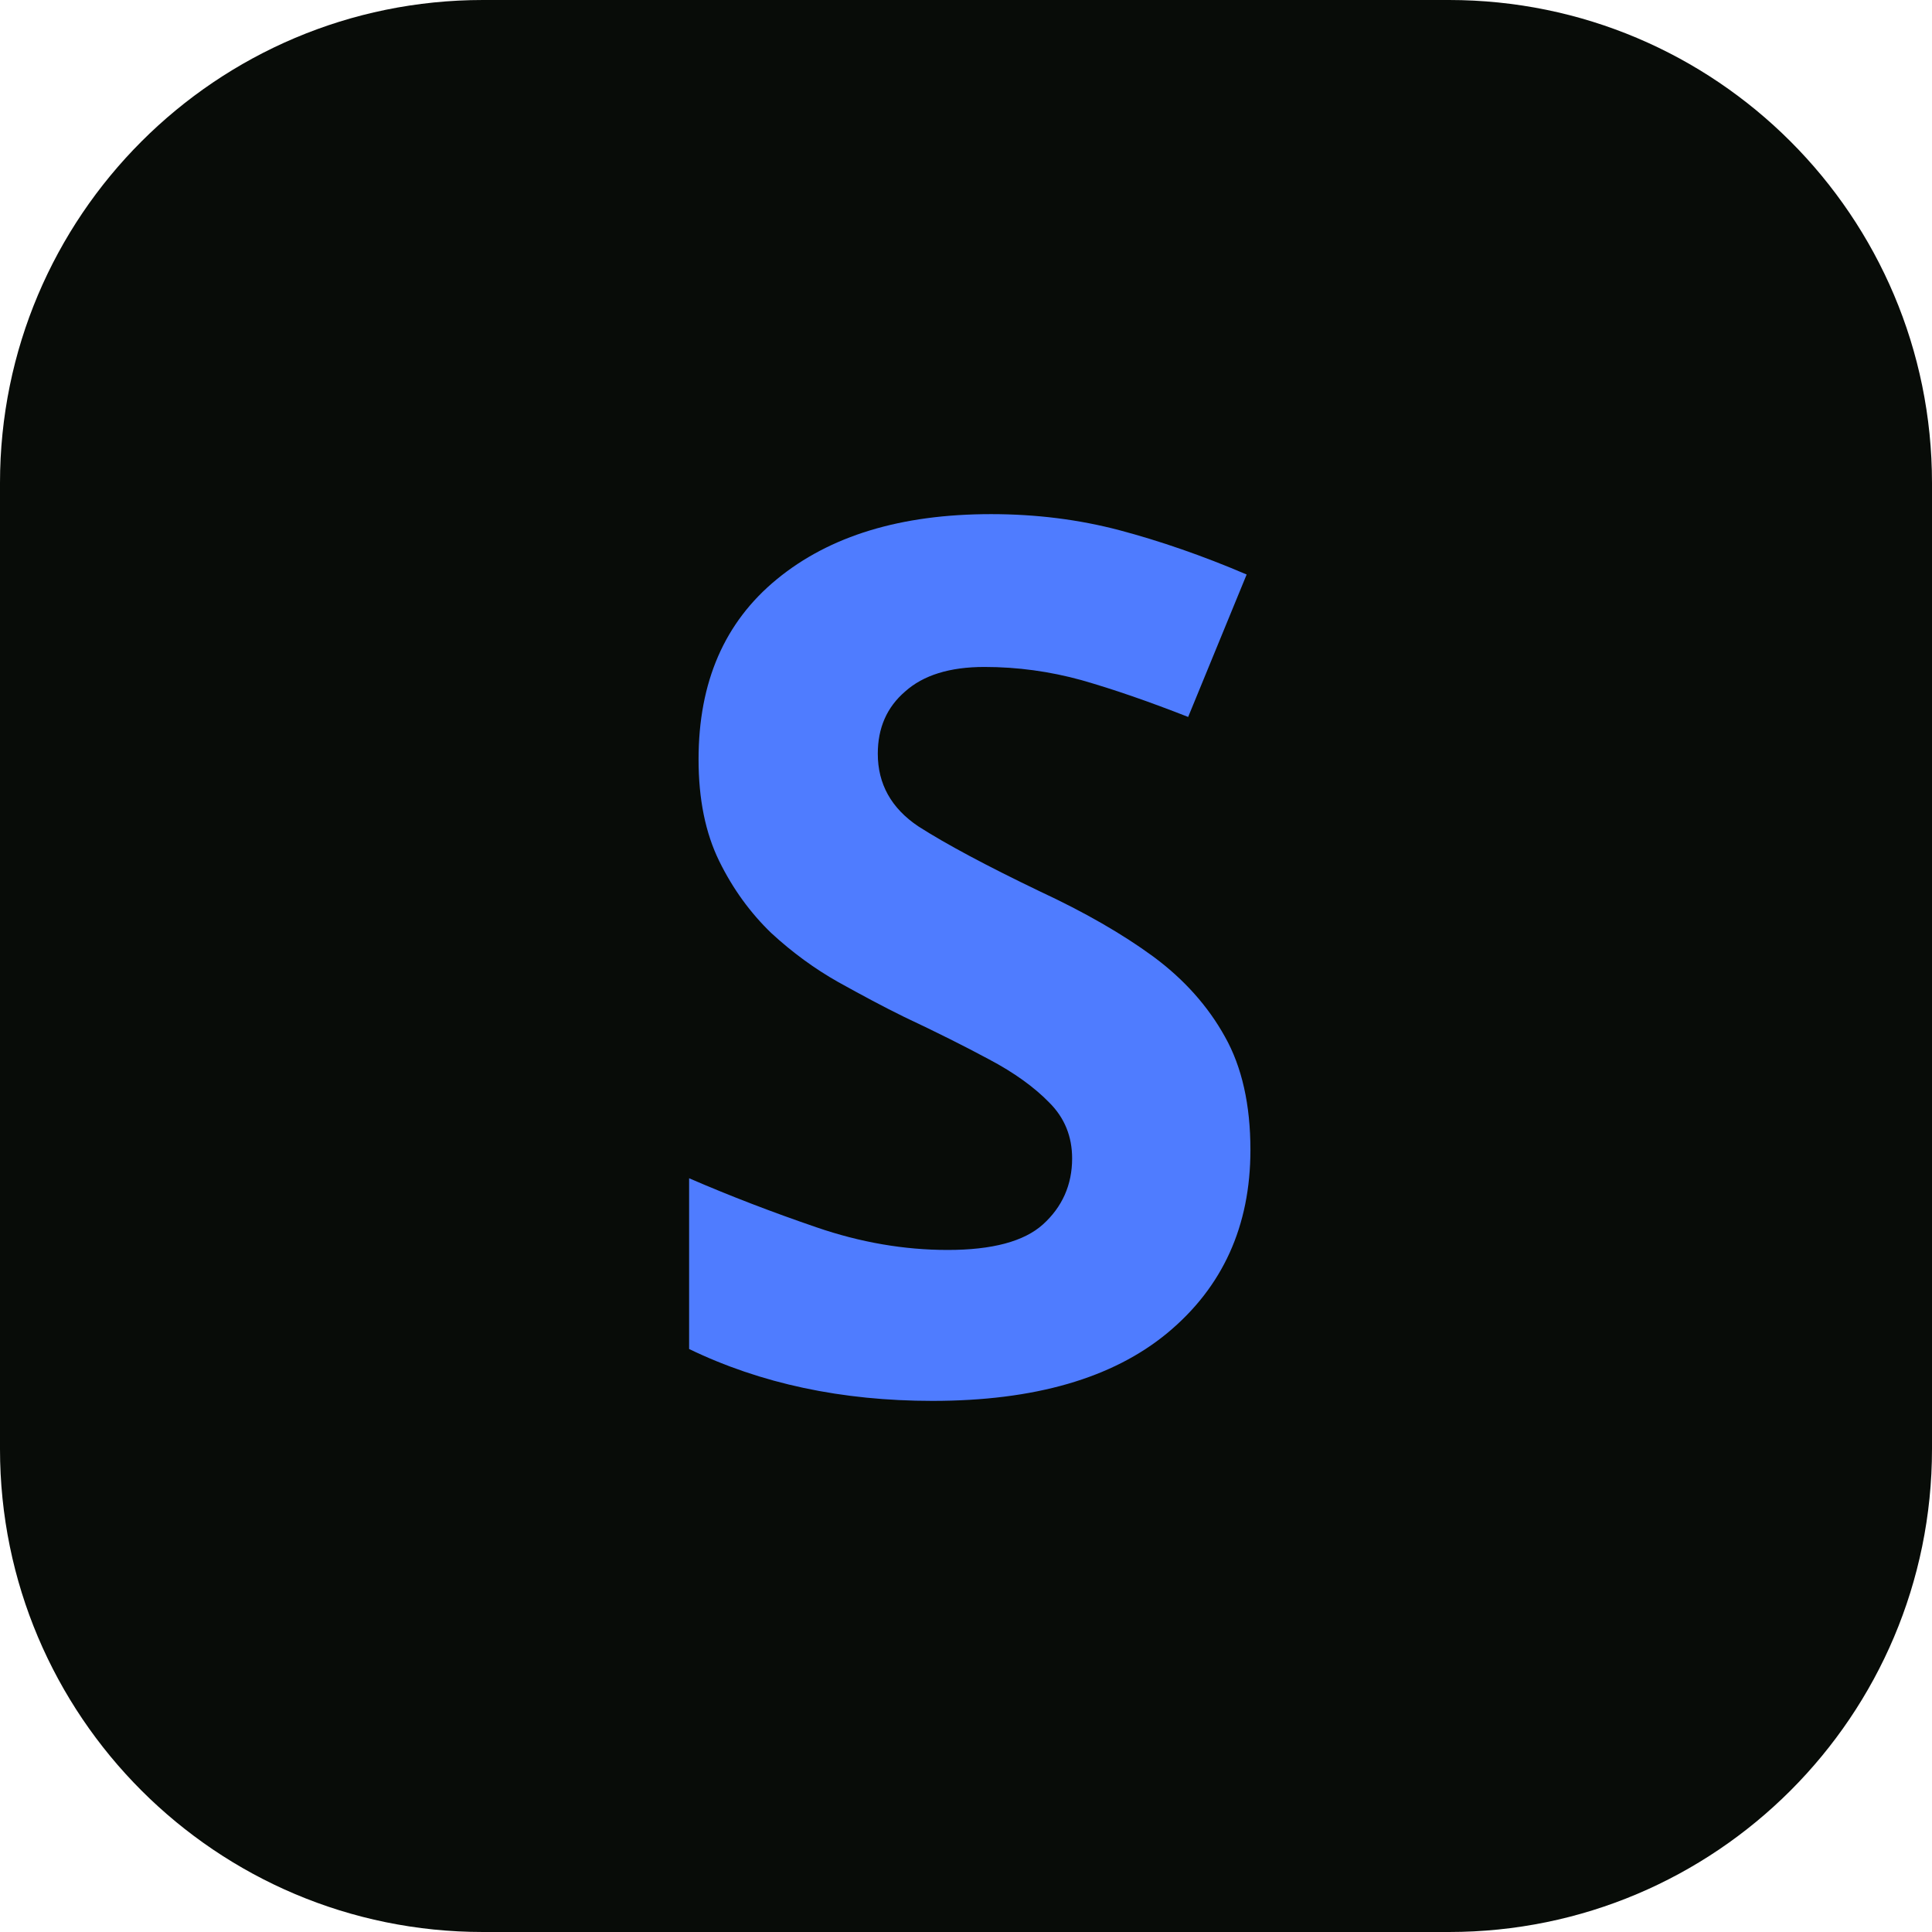
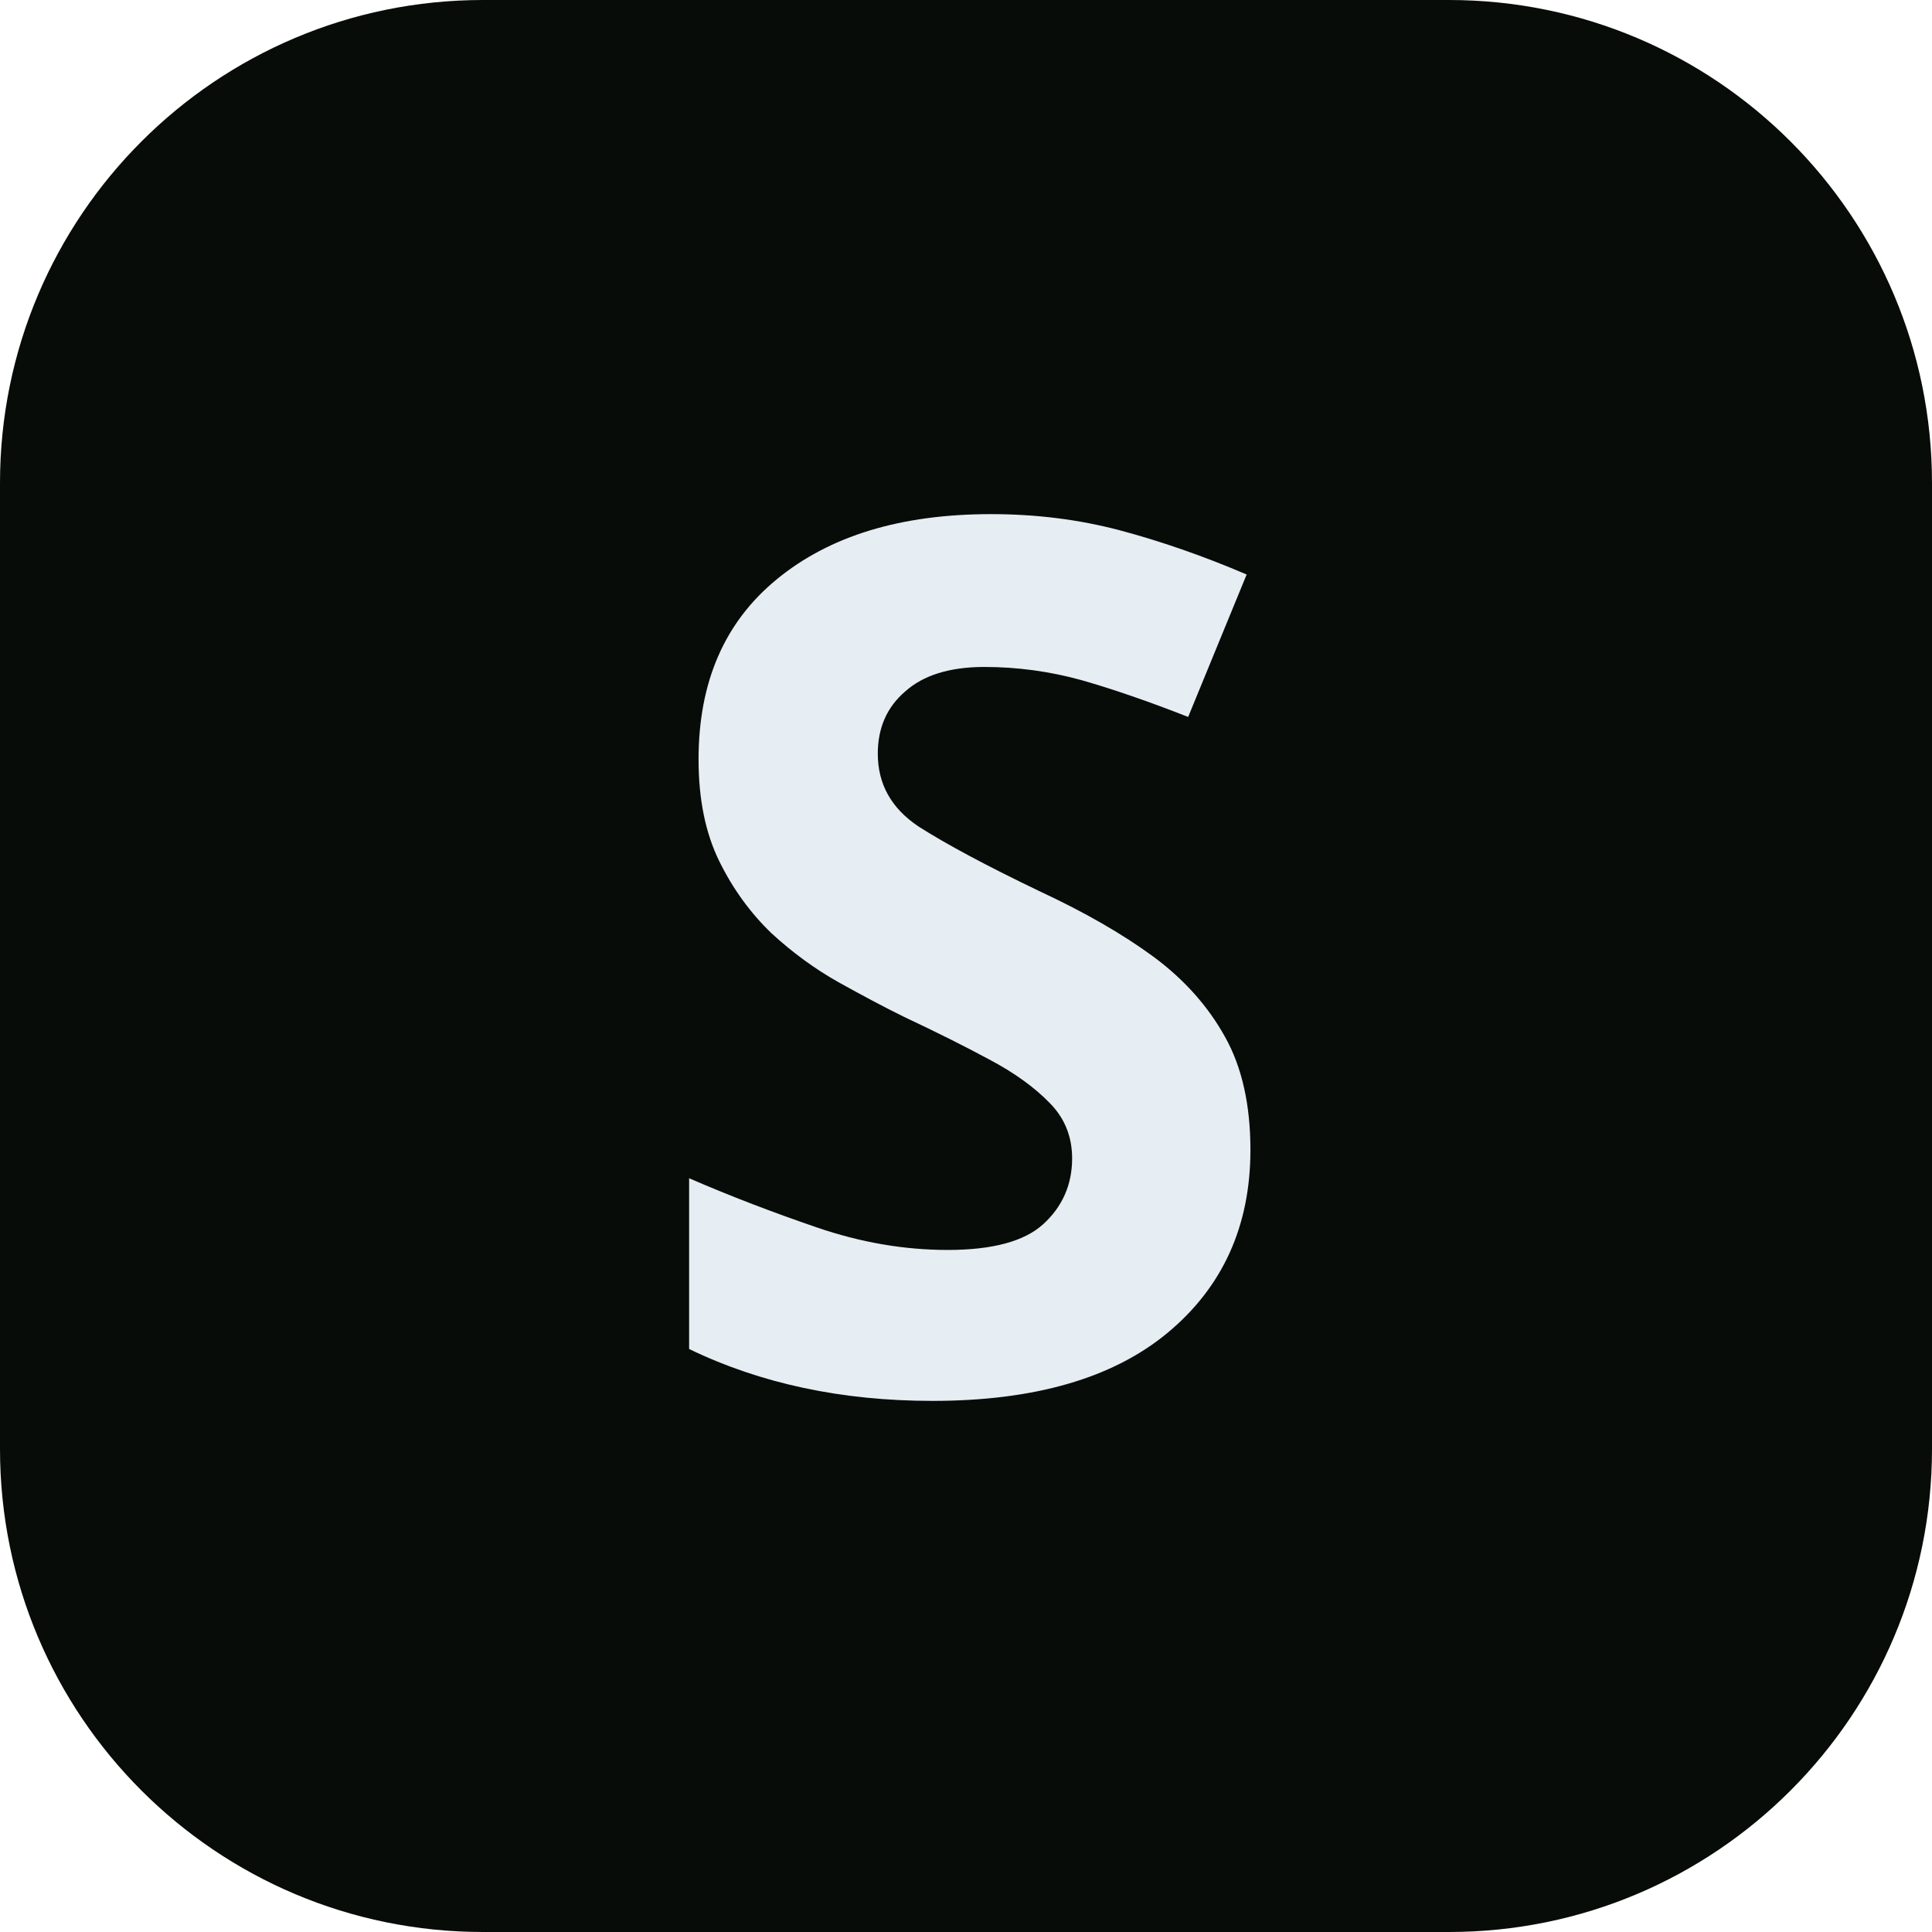
<svg xmlns="http://www.w3.org/2000/svg" viewBox="0 0 32 32">
  <rect width="32" height="32" rx="8" fill="#080c08" />
-   <text x="16" y="23" text-anchor="middle" font-family="system-ui, sans-serif" font-weight="800" font-size="20" fill="#4F7CFF">S</text>
+   <text x="16" y="23" text-anchor="middle" font-family="system-ui, sans-serif" font-weight="800" font-size="20" fill="#E6EDF3">S</text>
</svg>
